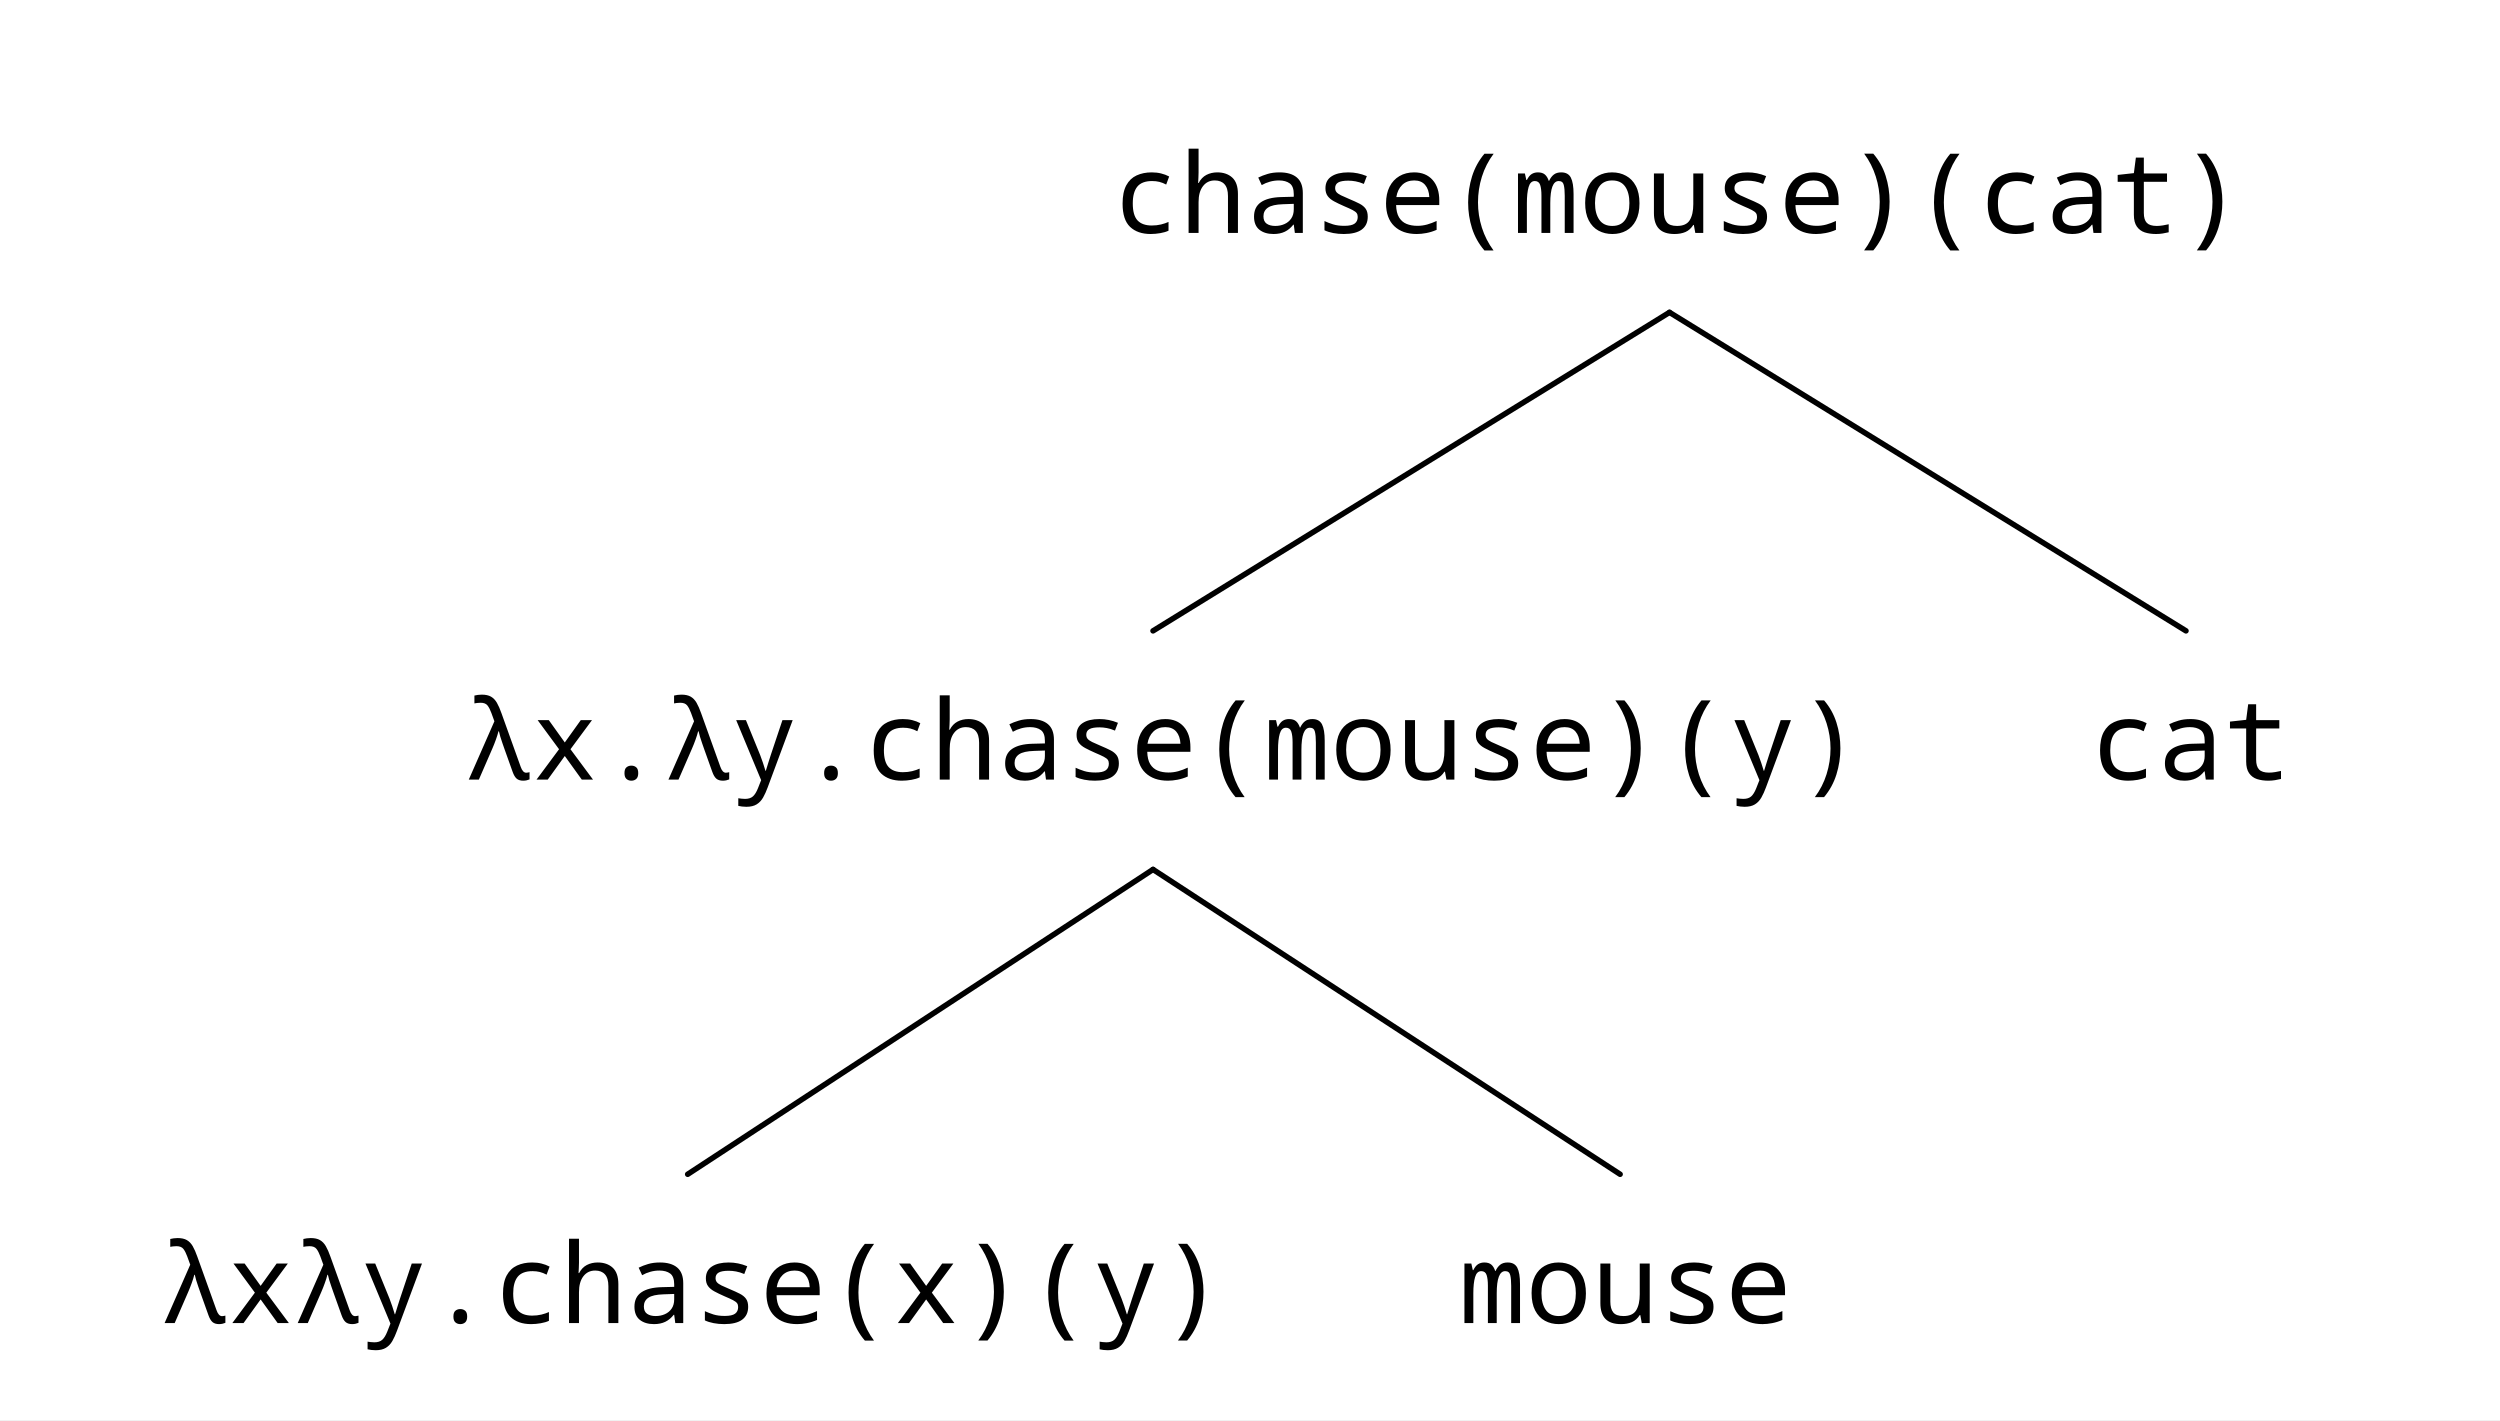
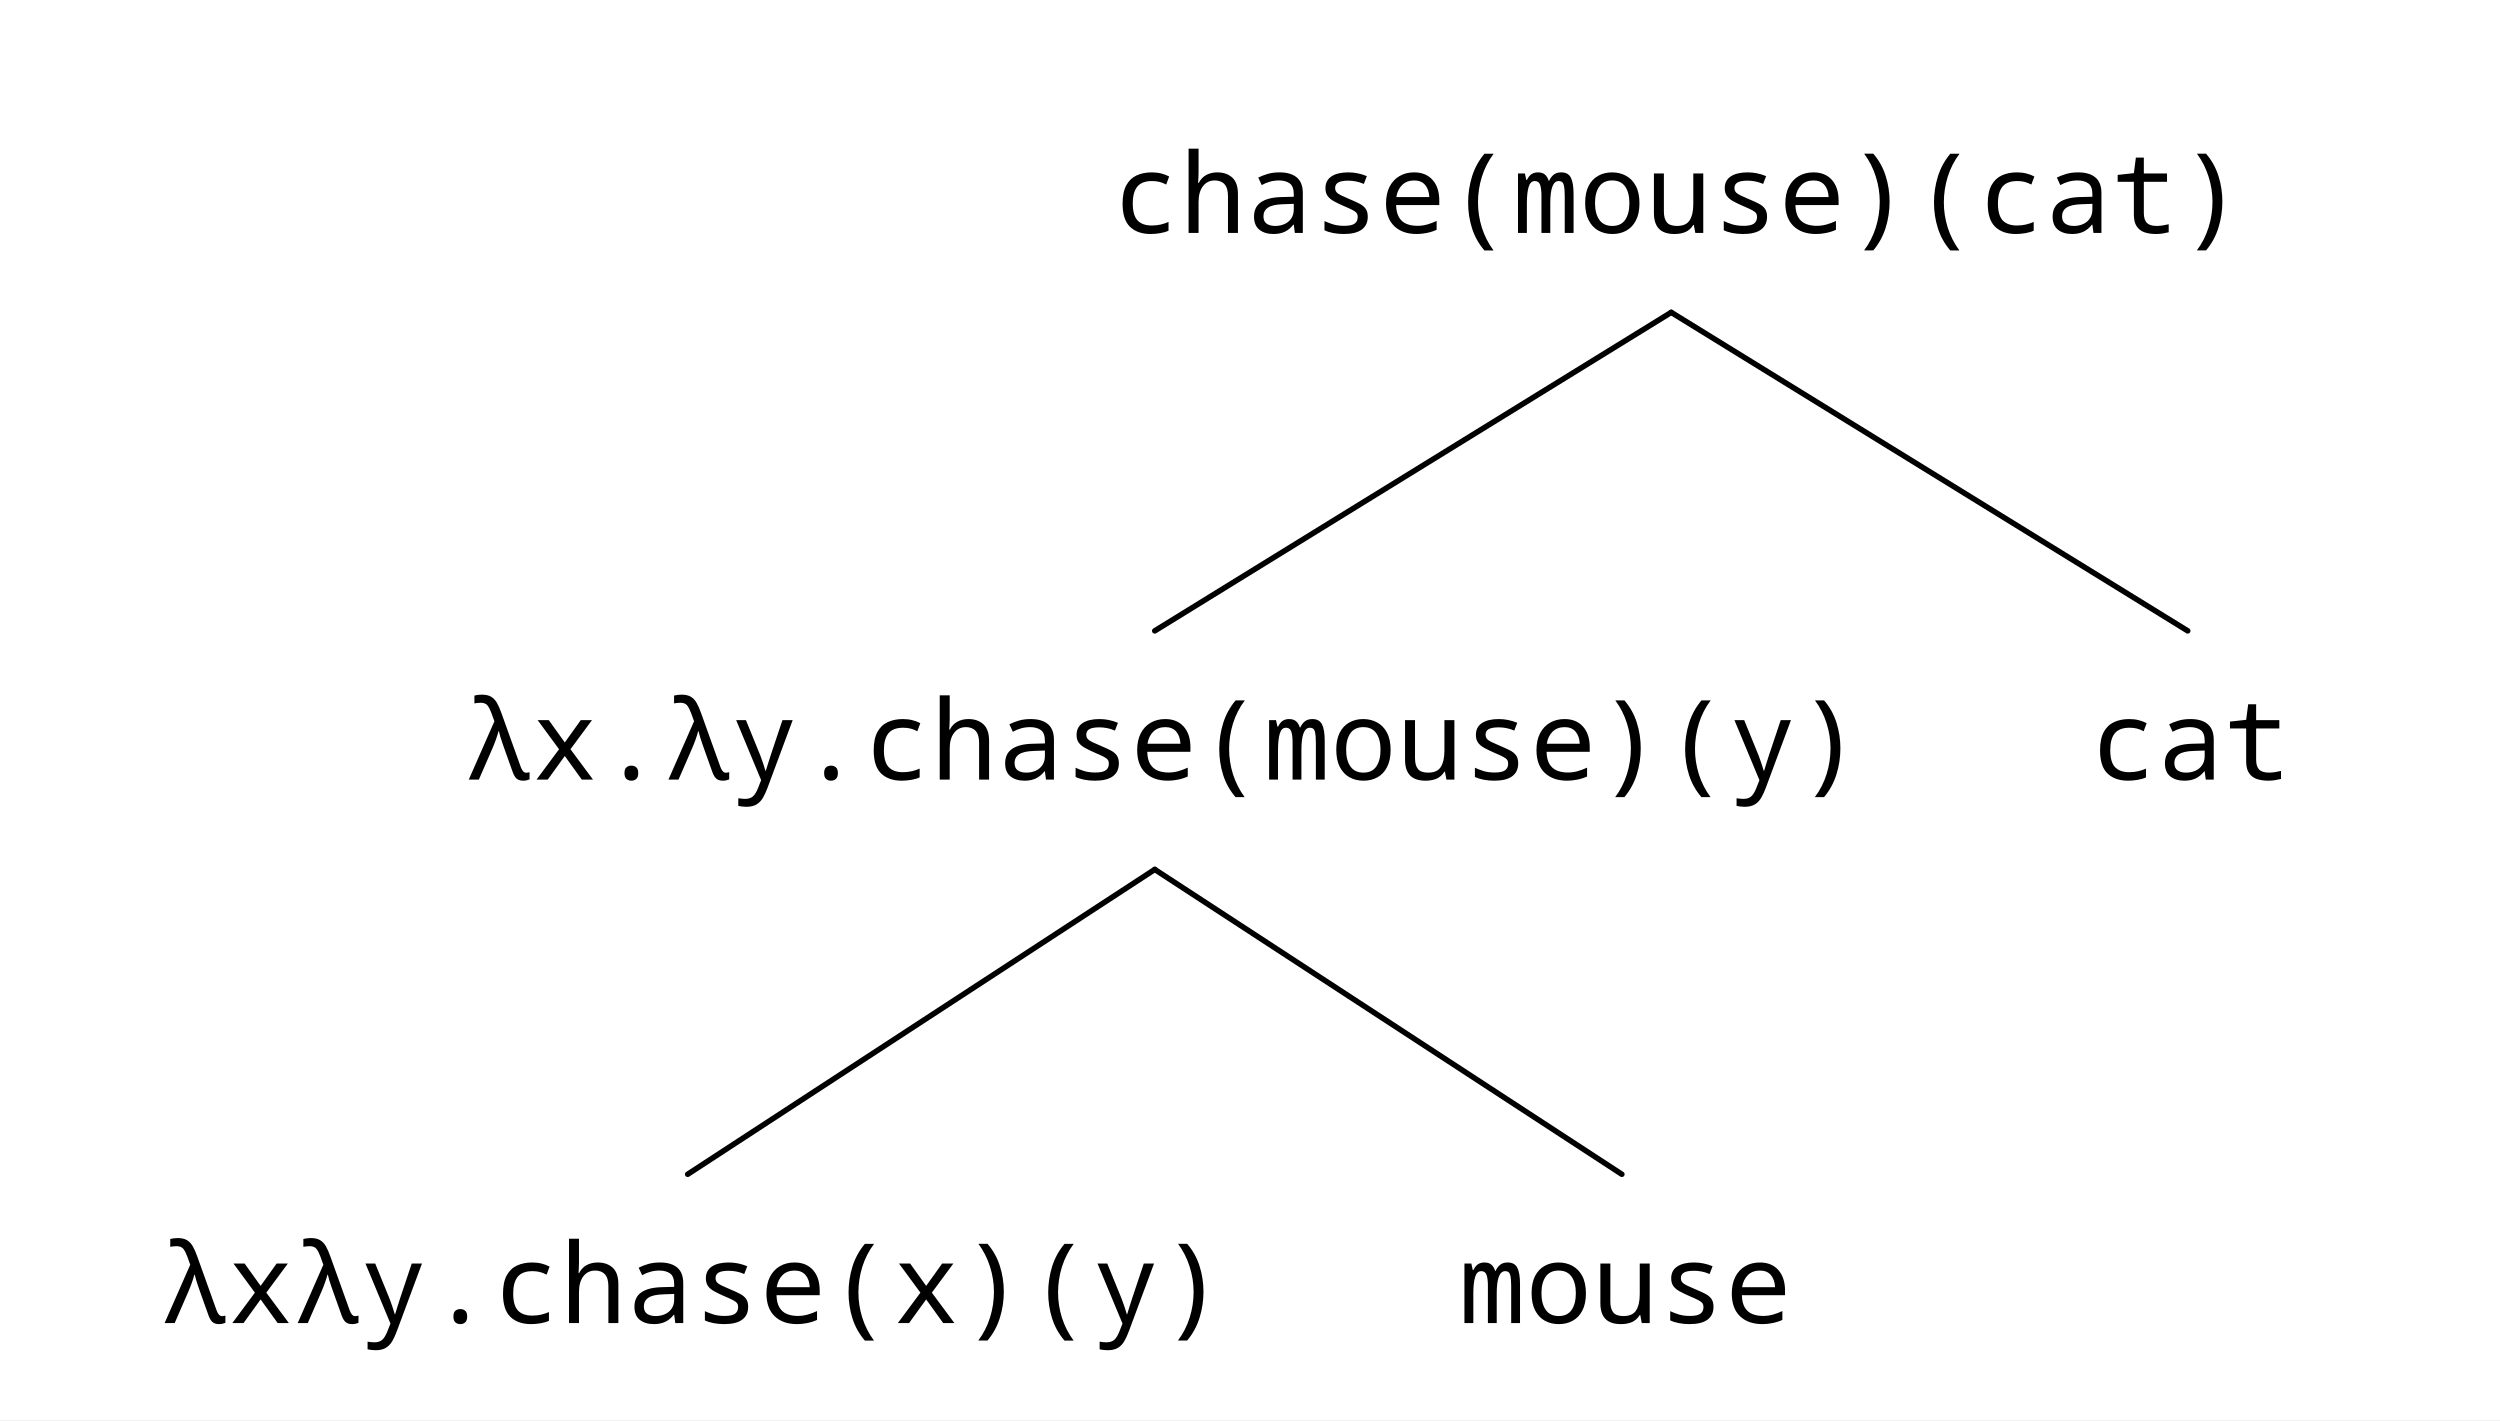
<svg xmlns="http://www.w3.org/2000/svg" width="721.25" height="409.696" viewBox="-15.2, 0, 721.25, 409.696" version="1.1">
  <defs>
    <marker id="arrow" markerUnits="userSpaceOnUse" viewBox="0 0 10 10" refX="10" refY="5" markerWidth="15.2" markerHeight="15.2" orient="auto">
      <path d="M 0 0 L 10 5 L 0 10" fill="black" />
    </marker>
    <marker id="arrowStart" markerUnits="userSpaceOnUse" viewBox="0 0 10 10" refX="0" refY="5" markerWidth="15.2" markerHeight="15.2" orient="auto">
      <path d="M 10 0 L 0 5 L 10 10" fill="black" />
    </marker>
    <marker id="arrowBackward" markerUnits="userSpaceOnUse" viewBox="0 0 10 10" refX="5" refY="5" markerWidth="15.2" markerHeight="15.2" orient="auto">
      <path d="M 0 0 L 10 5 L 0 10 z" fill="black" />
    </marker>
    <marker id="arrowForward" markerUnits="userSpaceOnUse" viewBox="0 0 10 10" refX="5" refY="5" markerWidth="15.2" markerHeight="15.2" orient="auto">
      <path d="M 10 0 L 0 5 L 10 10 z" fill="black" />
    </marker>
    <marker id="arrowBothways" markerUnits="userSpaceOnUse" viewBox="0 0 30 10" refX="15" refY="5" markerWidth="45.6" markerHeight="15.2" orient="auto">
      <path d="M 0 5 L 10 0 L 10 5 L 20 5 L 20 0 L 30 5 L 20 10 L 20 5 L 10 5 L 10 10 z" fill="black" />
    </marker>
    <pattern id="hatchBlack" x="10" y="10" width="10.0" height="10.0" patternUnits="userSpaceOnUse" patternTransform="rotate(45)">
      <line x1="0" y="0" x2="0" y2="10.0" stroke="black" stroke-width="4.0" />
    </pattern>
    <pattern id="hatchForNode" x="10" y="10" width="10.0" height="10.0" patternUnits="userSpaceOnUse" patternTransform="rotate(45)">
      <line x1="0" y="0" x2="0" y2="10.0" stroke="black" stroke-width="4.0" />
    </pattern>
    <pattern id="hatchForLeaf" x="10" y="10" width="10.0" height="10.0" patternUnits="userSpaceOnUse" patternTransform="rotate(45)">
      <line x1="0" y="0" x2="0" y2="10.0" stroke="black" stroke-width="4.0" />
    </pattern>
  </defs>
  <rect x="-15.2" y="0" width="721.25" height="409.696" stroke="none" fill="white" />
-   <text white-space="pre" alignment-baseline="text-top" style="fill: black; stroke-width: 0; font-size: 32px;" x="305.95" y="67.2">
+   <text white-space="pre" alignment-baseline="text-top" style="fill: black; stroke-width: 0; font-size: 32px;" x="305.45" y="67.2">
    <tspan x="305.95" y="67.2" style="" text-decoration="" font-family="'Noto Sans Mono', 'Noto Sans JP', 'Noto Sans Mono CJK JP', 'Noto Sans Arabic', 'Noto Sans Hebrew', 'Noto Sans Devanagari', 'Noto Sans Thai', 'Noto Sans Khmer', 'Noto Sans Math', monospace">chase(mouse)(cat)</tspan>
  </text>
-   <text white-space="pre" alignment-baseline="text-top" style="fill: black; stroke-width: 0; font-size: 32px;" x="102.95" y="224.92">
+   <text white-space="pre" alignment-baseline="text-top" style="fill: black; stroke-width: 0; font-size: 32px;" x="102.45" y="224.92">
    <tspan x="102.95" y="224.92" style="" text-decoration="" font-family="'Noto Sans Mono', 'Noto Sans JP', 'Noto Sans Mono CJK JP', 'Noto Sans Arabic', 'Noto Sans Hebrew', 'Noto Sans Devanagari', 'Noto Sans Thai', 'Noto Sans Khmer', 'Noto Sans Math', monospace">
      <tspan style="fill:none;">￭</tspan>λx.λy.chase(mouse)(y)<tspan style="fill:none;">￭</tspan>
    </tspan>
  </text>
  <text white-space="pre" alignment-baseline="text-top" style="fill: black; stroke-width: 0; font-size: 32px;" x="15.2" y="381.696">
    <tspan x="15.2" y="381.696" style="" text-decoration="" font-family="'Noto Sans Mono', 'Noto Sans JP', 'Noto Sans Mono CJK JP', 'Noto Sans Arabic', 'Noto Sans Hebrew', 'Noto Sans Devanagari', 'Noto Sans Thai', 'Noto Sans Khmer', 'Noto Sans Math', monospace">
      <tspan style="fill:none;">￭</tspan>λxλy.chase(x)(y)<tspan style="fill:none;">￭</tspan>
    </tspan>
  </text>
-   <text white-space="pre" alignment-baseline="text-top" style="fill: black; stroke-width: 0; font-size: 32px;" x="389.7" y="381.696">
+   <text white-space="pre" alignment-baseline="text-top" style="fill: black; stroke-width: 0; font-size: 32px;" x="389.2" y="381.696">
    <tspan x="389.7" y="381.696" style="" text-decoration="" font-family="'Noto Sans Mono', 'Noto Sans JP', 'Noto Sans Mono CJK JP', 'Noto Sans Arabic', 'Noto Sans Hebrew', 'Noto Sans Devanagari', 'Noto Sans Thai', 'Noto Sans Khmer', 'Noto Sans Math', monospace">
      <tspan style="fill:none;">￭</tspan>mouse<tspan style="fill:none;">￭</tspan>
    </tspan>
  </text>
-   <text white-space="pre" alignment-baseline="text-top" style="fill: black; stroke-width: 0; font-size: 32px;" x="571.95" y="224.92">
+   <text white-space="pre" alignment-baseline="text-top" style="fill: black; stroke-width: 0; font-size: 32px;" x="571.45" y="224.92">
    <tspan x="571.95" y="224.92" style="" text-decoration="" font-family="'Noto Sans Mono', 'Noto Sans JP', 'Noto Sans Mono CJK JP', 'Noto Sans Arabic', 'Noto Sans Hebrew', 'Noto Sans Devanagari', 'Noto Sans Thai', 'Noto Sans Khmer', 'Noto Sans Math', monospace">
      <tspan style="fill:none;">￭</tspan>cat<tspan style="fill:none;">￭</tspan>
    </tspan>
  </text>
-   <line style="fill: none; stroke:black; stroke-width:1.6; stroke-linejoin:round; stroke-linecap:round;" x1="317.45" y1="182" x2="466.45" y2="90.12" />
-   <line style="fill: none; stroke:black; stroke-width:1.6; stroke-linejoin:round; stroke-linecap:round;" x1="615.45" y1="182" x2="466.45" y2="90.12" />
-   <line style="fill: none; stroke:black; stroke-width:1.6; stroke-linejoin:round; stroke-linecap:round;" x1="183.2" y1="338.776" x2="317.45" y2="250.84" />
-   <line style="fill: none; stroke:black; stroke-width:1.6; stroke-linejoin:round; stroke-linecap:round;" x1="452.2" y1="338.776" x2="317.45" y2="250.84" />
+   <line style="fill: none; stroke:black; stroke-width:1.6; stroke-linejoin:round; stroke-linecap:round;" x1="317.95" y1="182" x2="466.95" y2="90.12" />
+   <line style="fill: none; stroke:black; stroke-width:1.6; stroke-linejoin:round; stroke-linecap:round;" x1="615.95" y1="182" x2="466.95" y2="90.12" />
+   <line style="fill: none; stroke:black; stroke-width:1.6; stroke-linejoin:round; stroke-linecap:round;" x1="183.2" y1="338.776" x2="317.95" y2="250.84" />
+   <line style="fill: none; stroke:black; stroke-width:1.6; stroke-linejoin:round; stroke-linecap:round;" x1="452.7" y1="338.776" x2="317.95" y2="250.84" />
</svg>
